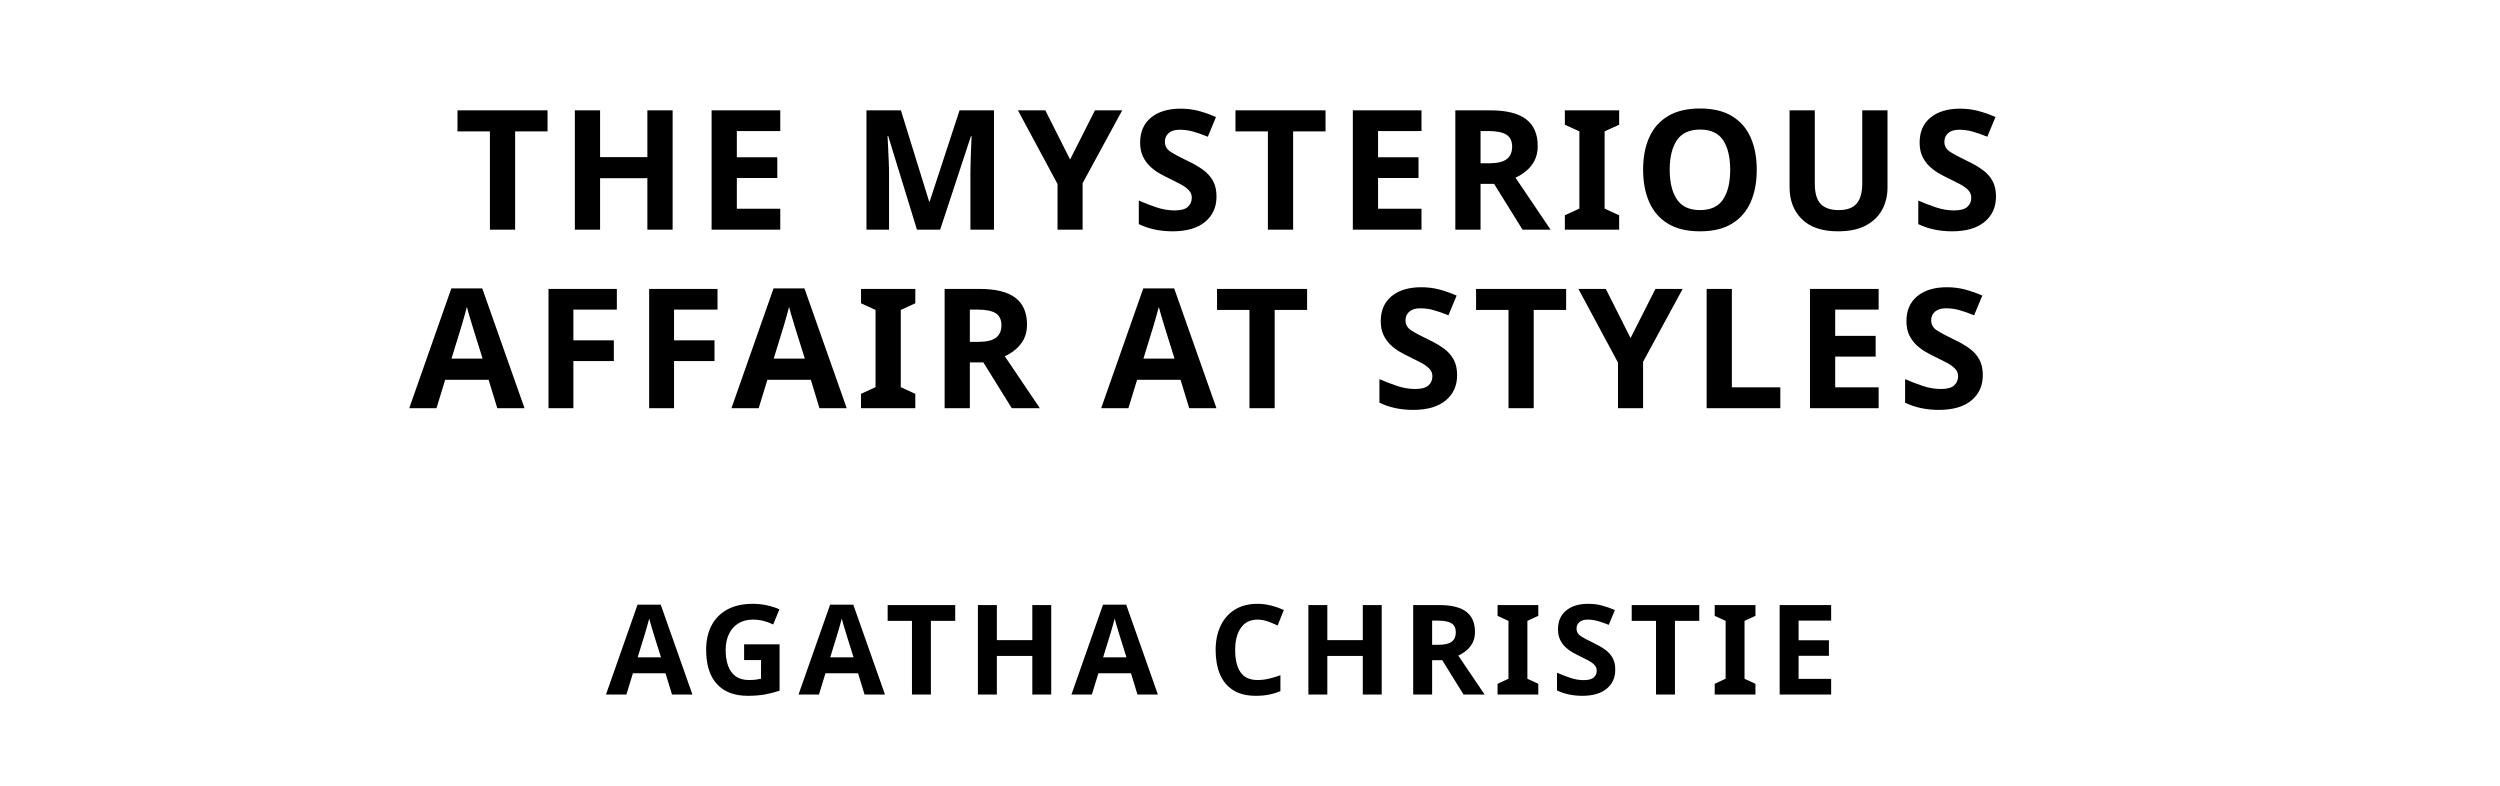
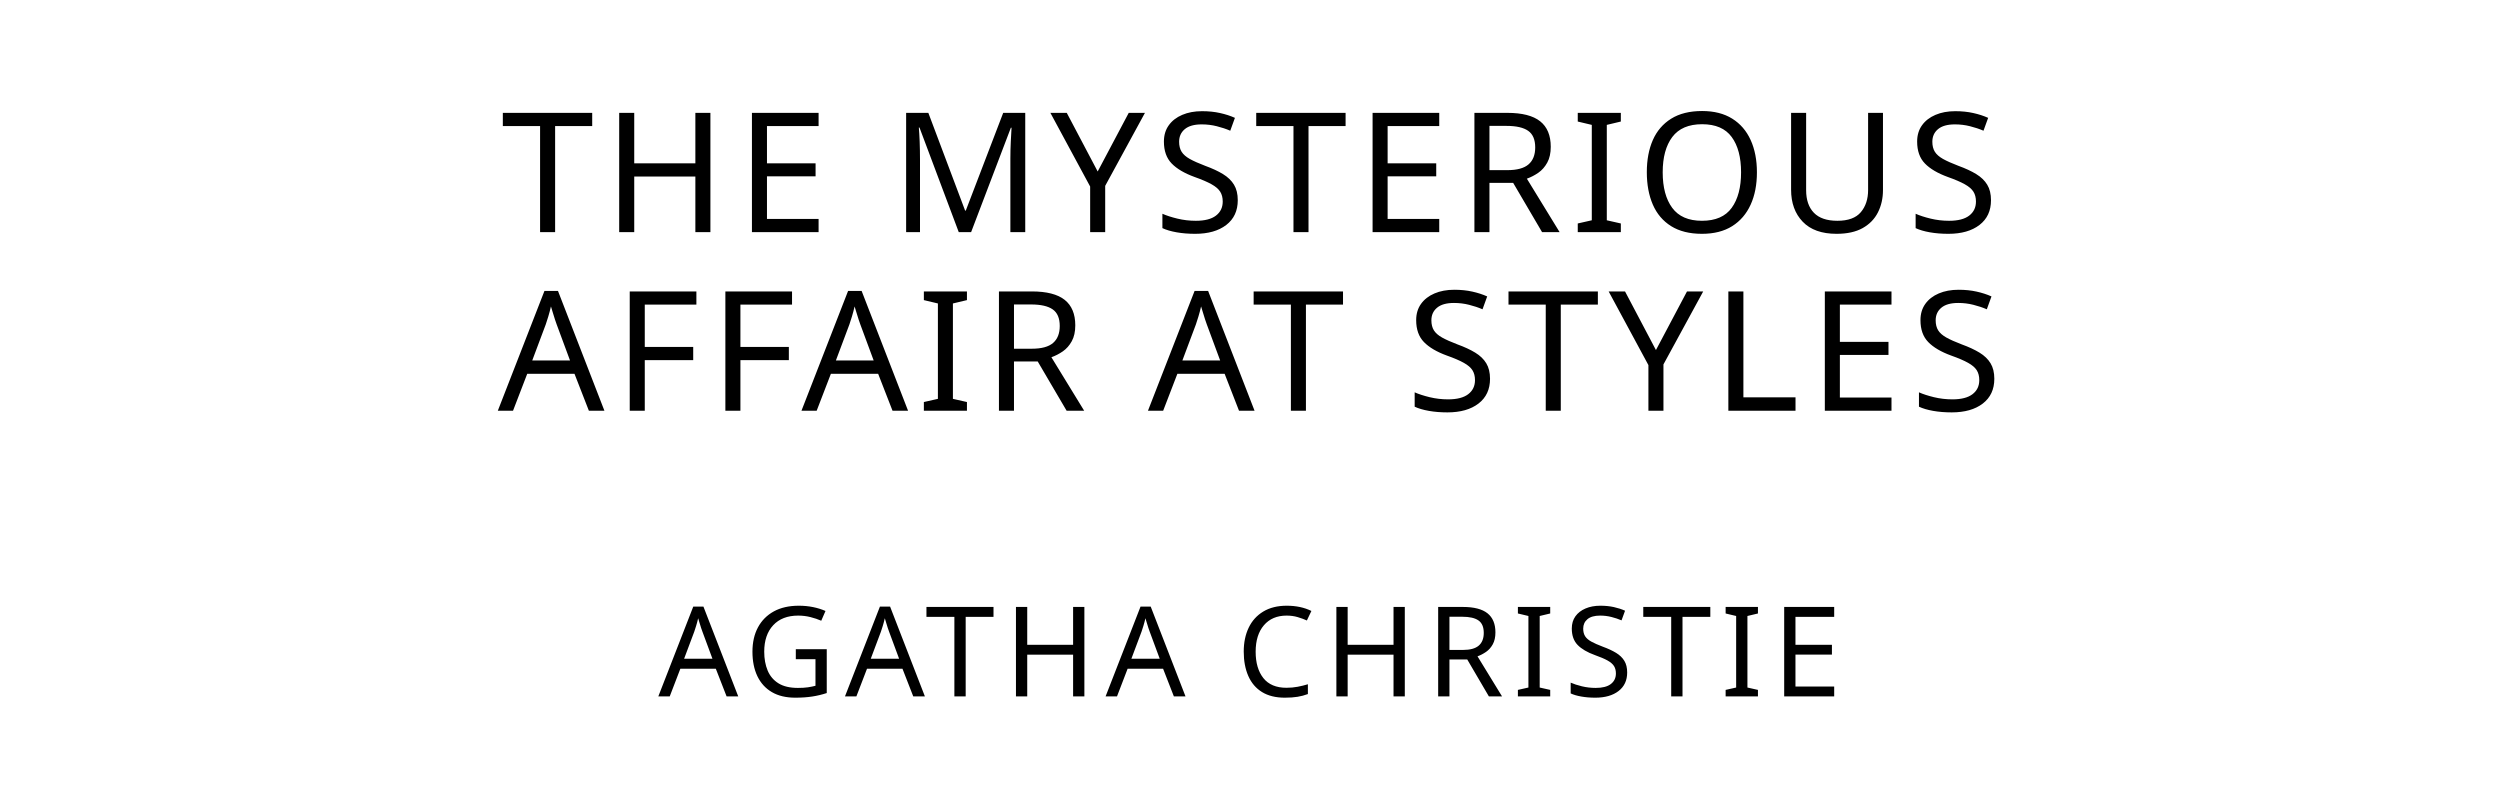
<svg xmlns="http://www.w3.org/2000/svg" version="1.1" viewBox="0 0 1400 440">
-   <text line-height="100%" style="letter-spacing:0;word-spacing:0;font-size:93.57;font-family:Sans" x="254.32" y="128.6">
-     <tspan style="letter-spacing:5;font-family:League Spartan;font-weight:bold" x="254.32" y="128.6">THE MYSTERIOUS</tspan>
-   </text>
-   <text line-height="100%" style="letter-spacing:5;word-spacing:0;font-size:93.57;font-family:Sans;font-weight:normal" x="229.17" y="228.6">
-     <tspan style="font-family:League Spartan;font-weight:bold" x="229.17" y="228.6">AFFAIR AT STYLES</tspan>
-   </text>
-   <text line-height="100%" style="letter-spacing:0;word-spacing:0;font-size:70.18;font-family:Sans;font-weight:normal" x="339.34" y="388.95">
-     <tspan style="letter-spacing:5;font-family:League Spartan;font-weight:bold" x="339.34" y="388.95">AGATHA CHRISTIE</tspan>
-   </text>
+   <text style="fill:#000;font-family:League Spartan;font-size:93.567px;letter-spacing:5px" text-anchor="middle" x="700" y="130">THE MYSTERIOUS</text>
+   <text style="fill:#000;font-family:League Spartan;font-size:93.567px;letter-spacing:5px" text-anchor="middle" x="700" y="230">AFFAIR AT STYLES</text>
+   <text style="fill:#000;font-family:League Spartan;font-size:70.175px;letter-spacing:5px" text-anchor="middle" x="700" y="390">AGATHA CHRISTIE</text>
</svg>
